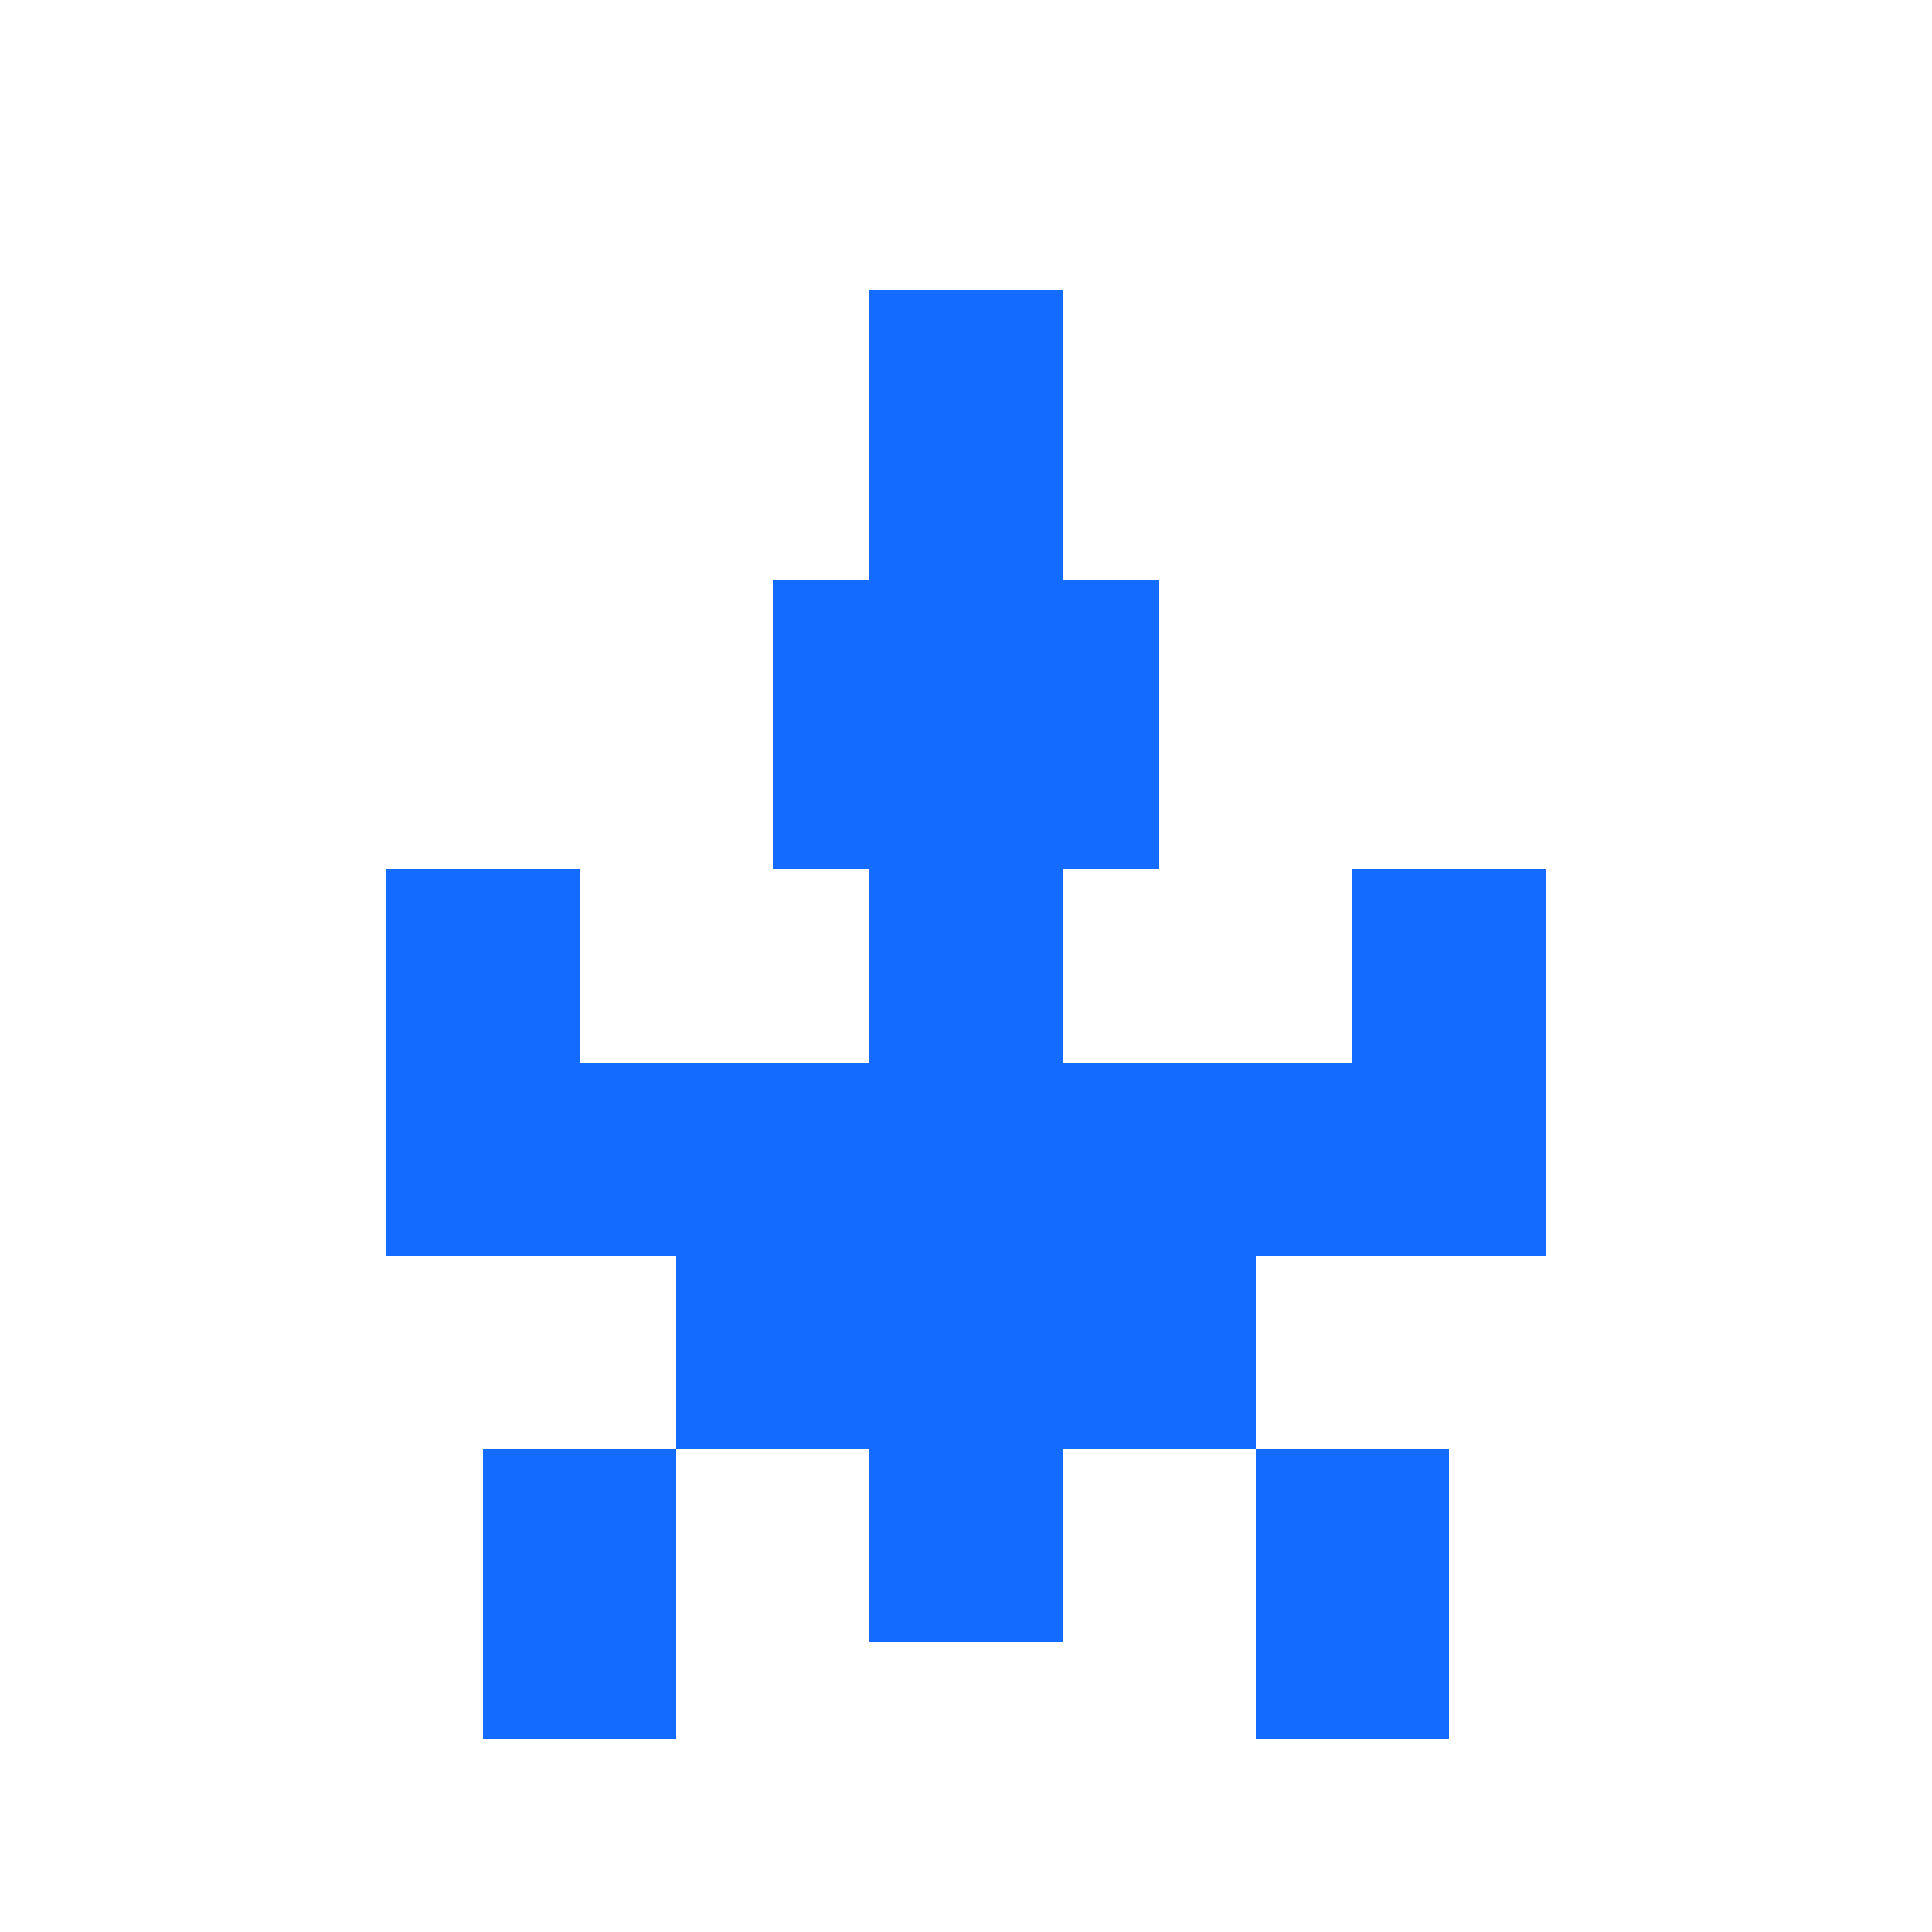
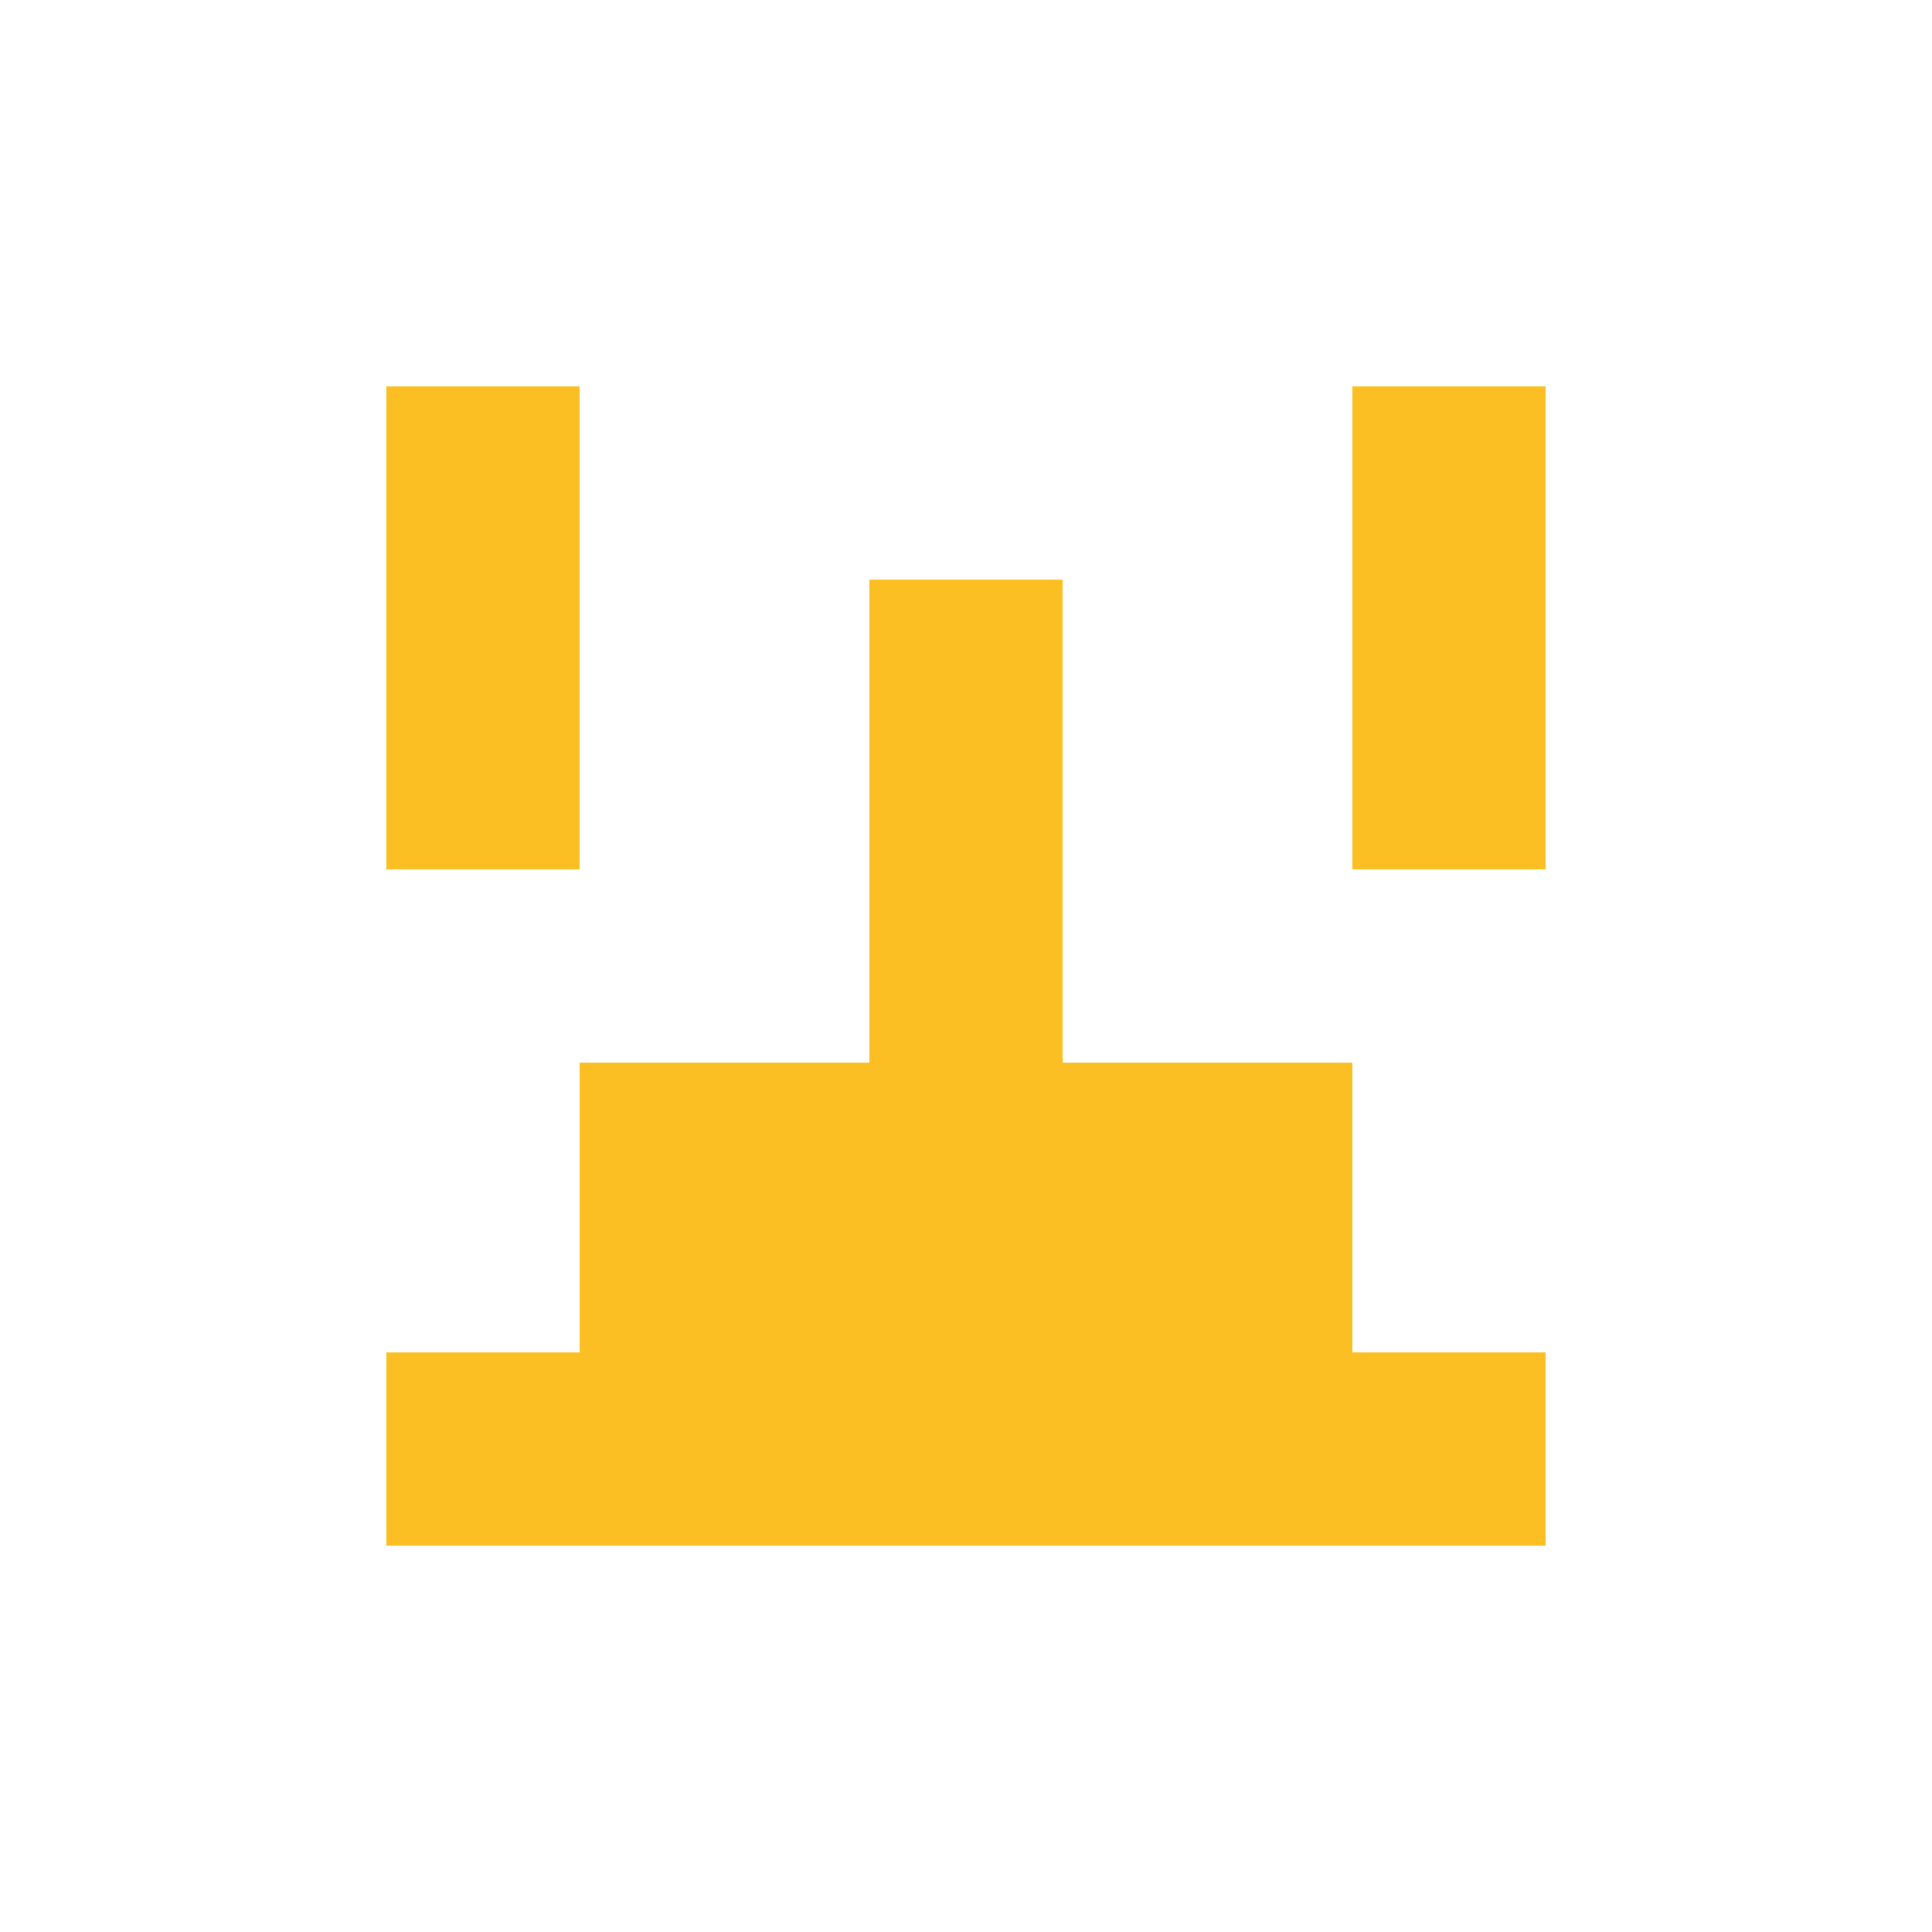
<svg xmlns="http://www.w3.org/2000/svg" width="40" height="40" viewBox="0 0 40 40" fill="none">
-   <path d="M12 24H8V18H12V24Z" fill="#136CFF" />
-   <path d="M22 12H18V6H22V12Z" fill="#136CFF" />
-   <path d="M18 34H22V30H18V34Z" fill="#136CFF" />
-   <path d="M10 36H14V30H10V36Z" fill="#136CFF" />
-   <path d="M26 36H30V30H26V36Z" fill="#136CFF" />
-   <path d="M18 22H22V18H18V22Z" fill="#136CFF" />
-   <path d="M24 18H16V12H24V18Z" fill="#136CFF" />
-   <path d="M14 26L26 26L26 30L14 30L14 26Z" fill="#136CFF" />
-   <path d="M8 22L32 22L32 26L8 26L8 22Z" fill="#136CFF" />
-   <path d="M32 24H28V18H32V24Z" fill="#136CFF" />
+   <path d="M8 8H12V18H8V8Z" fill="#FBBF24" />
+   <path d="M12 28H8V32H32V28H28V22H22V12H18V22H12V28Z" fill="#FBBF24" />
+   <path d="M28 8H32V18H28V8Z" fill="#FBBF24" />
</svg>
